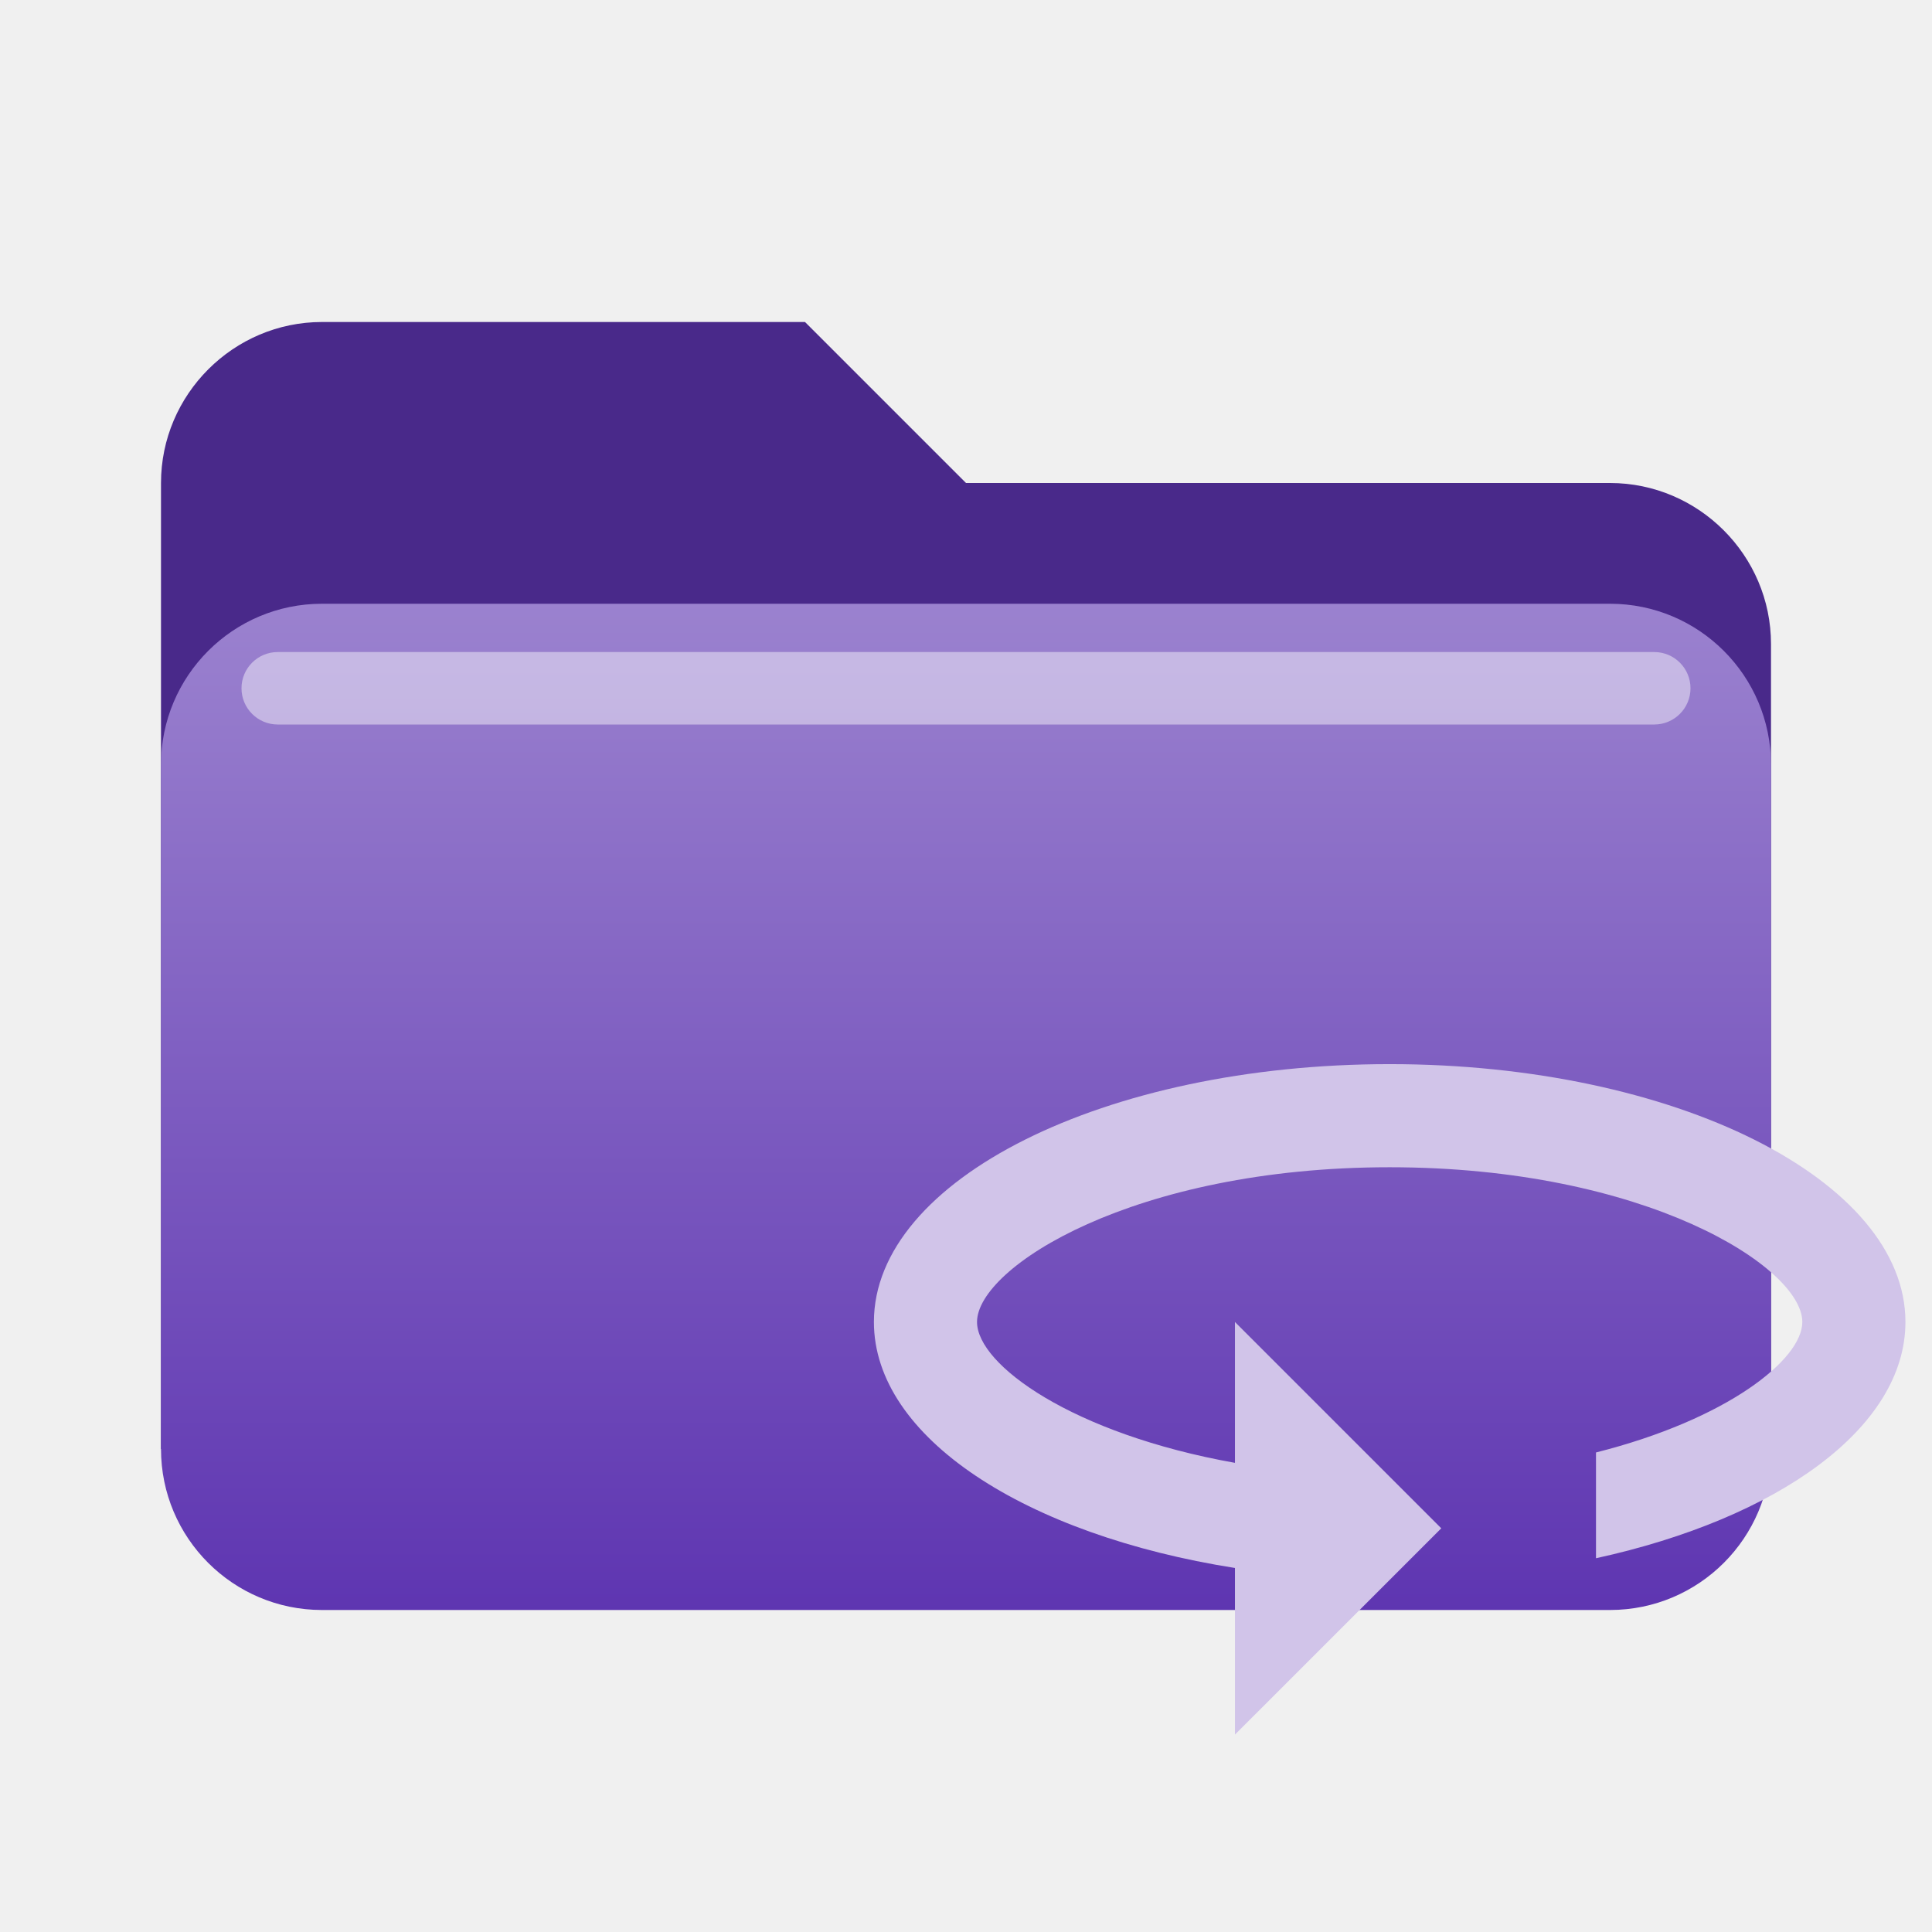
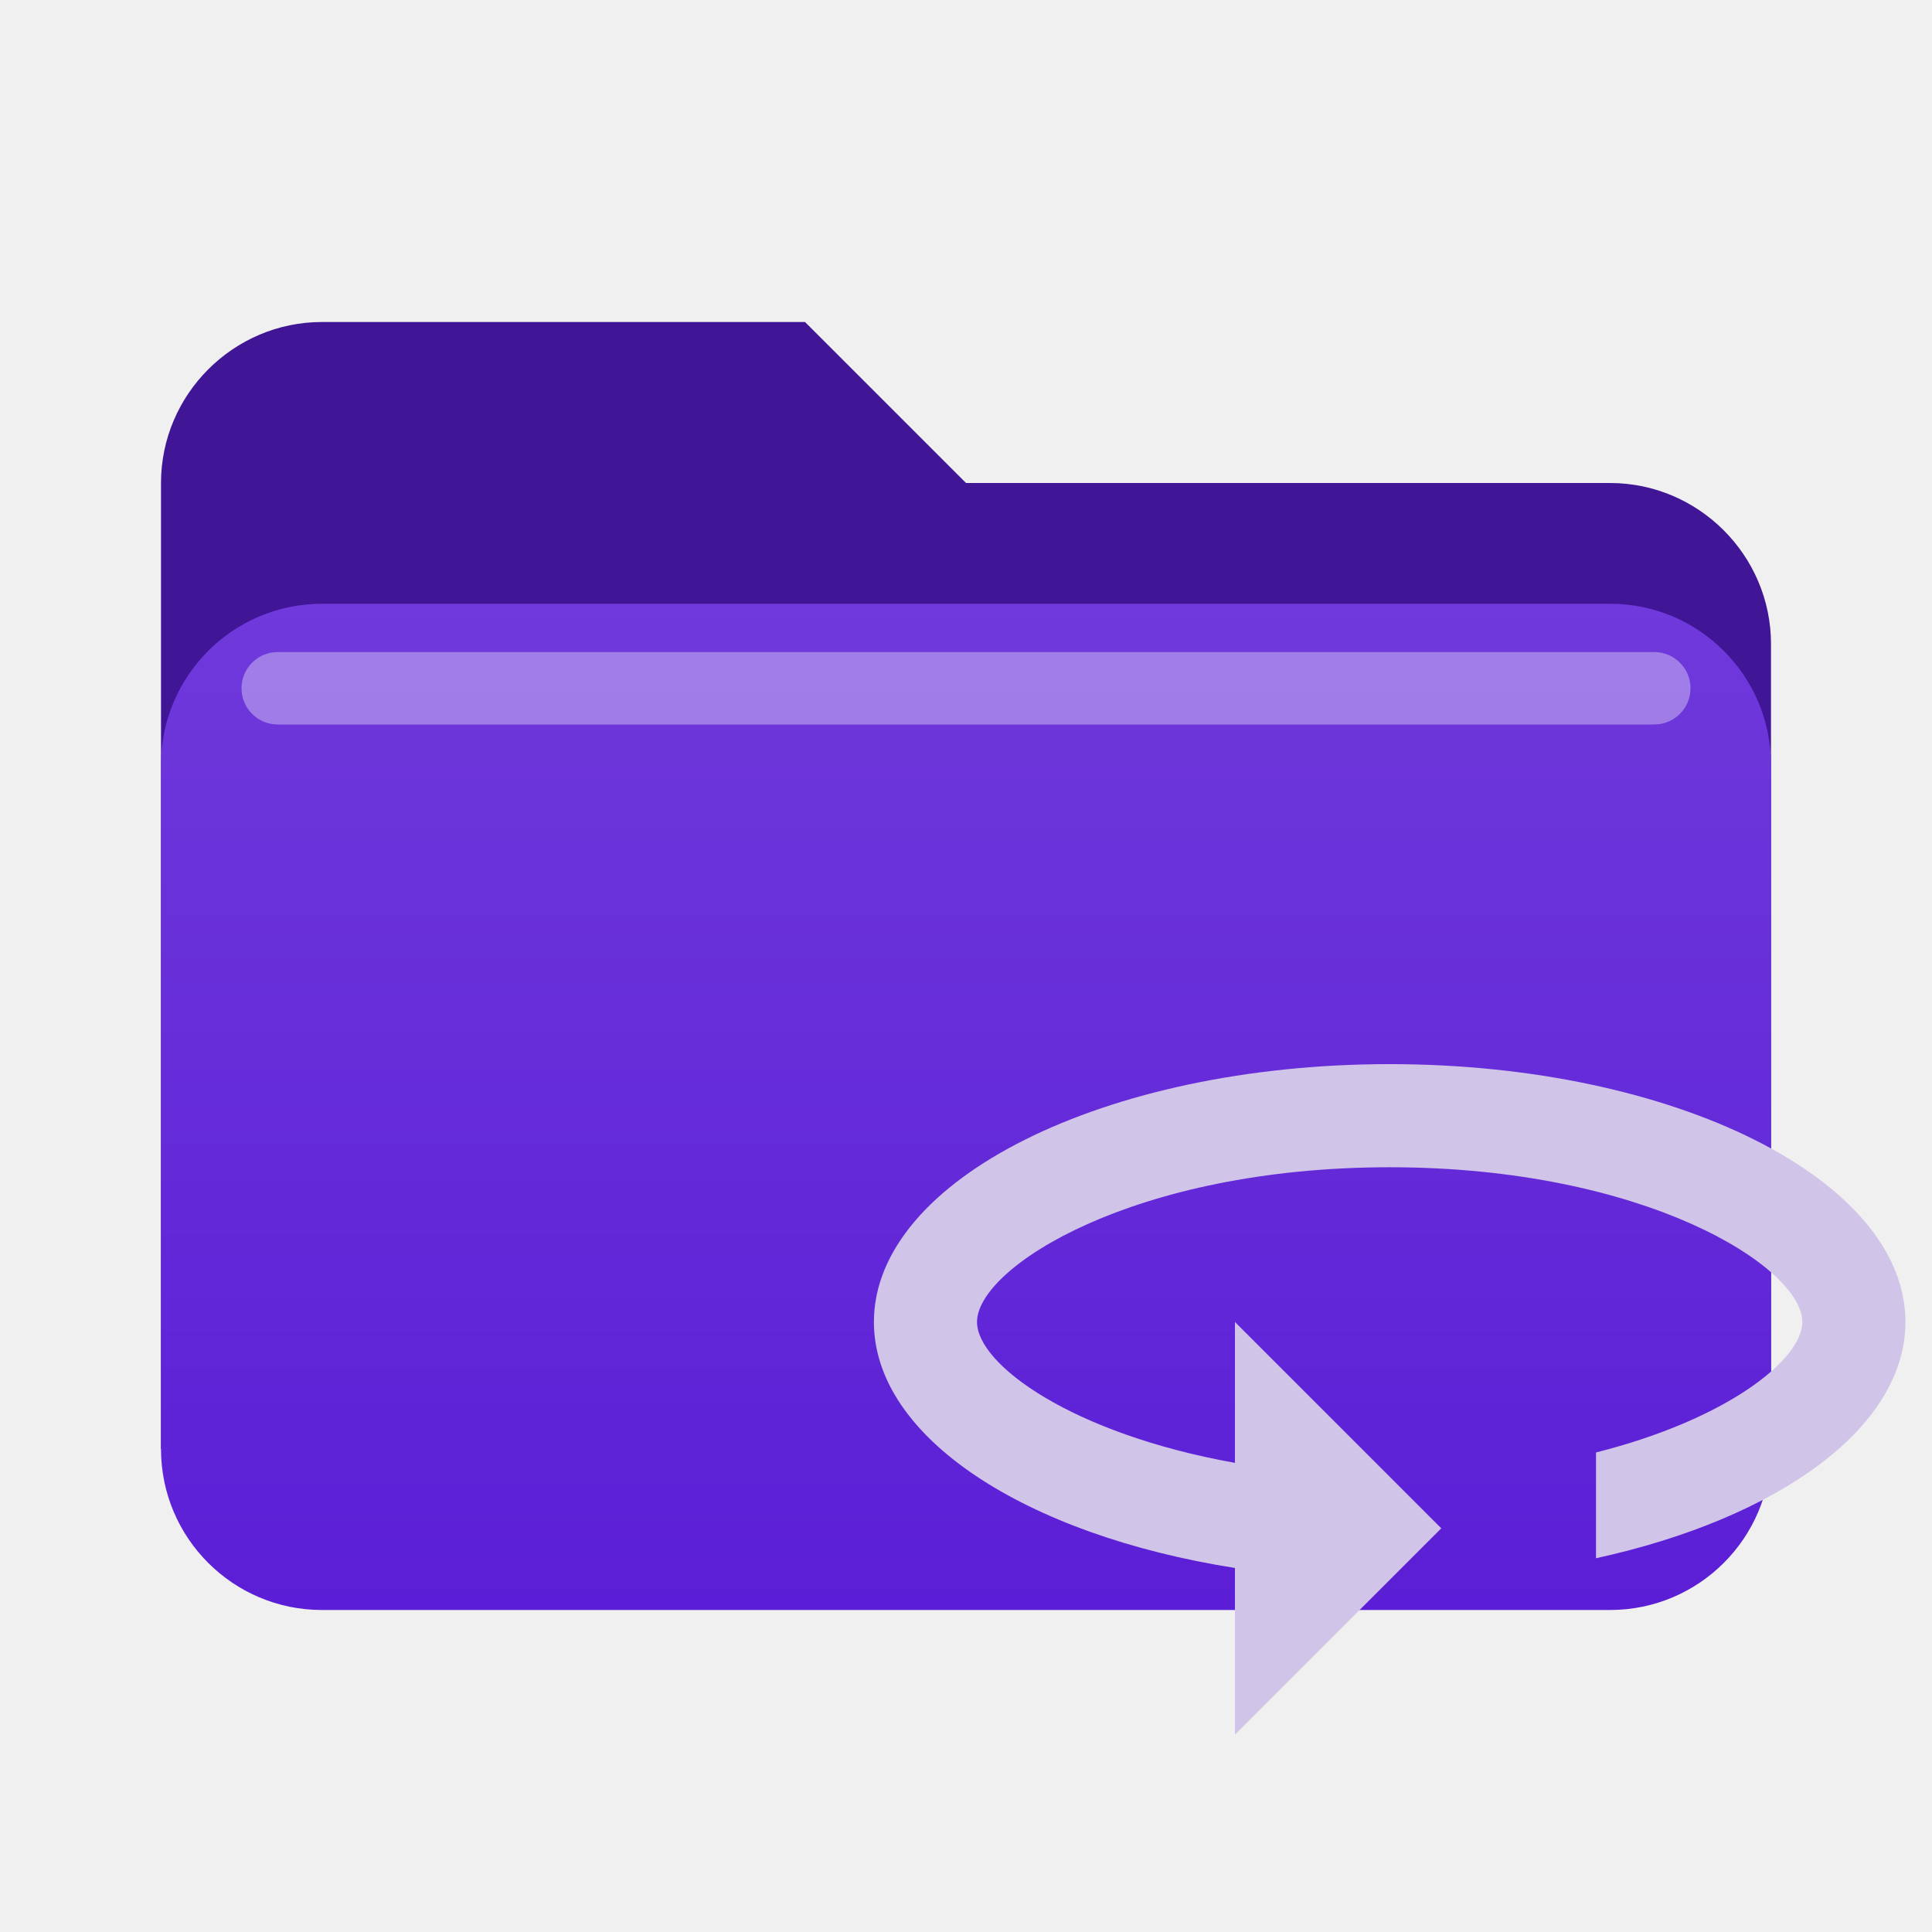
<svg xmlns="http://www.w3.org/2000/svg" clip-rule="evenodd" fill-rule="evenodd" stroke-linejoin="round" stroke-miterlimit="1.414" viewBox="0 0 24 24" width="16" height="16">
  <defs>
    <linearGradient id="phantom-glass" x1="0" y1="0" x2="0" y2="1">
-       <stop offset="0" stop-color="#9b82cf" />
-       <stop offset="1" stop-color="#5E35B1" />
+       <stop offset="0" stop-color="#6f39db" />
+       <stop offset="1" stop-color="#5b1ed6" />
    </linearGradient>
  </defs>
-   <path d="M10 4H4c-1.1 0-2 .9-2 2v12h20V8c0-1.1-.9-2-2-2h-8z" fill="#49298a" />
+   <path d="M10 4H4c-1.1 0-2 .9-2 2v12h20V8c0-1.1-.9-2-2-2h-8z" fill="#401596" />
  <rect x="2" y="7.5" width="20" height="12.5" rx="2" fill="url(#phantom-glass)" />
-   <rect x="3" y="8.1" width="18" height=".9" rx=".45" fill="#ffffff" fill-opacity=".45" />
+   <rect x="3" y="8.1" width="18" height=".9" rx=".45" fill="#ffffff" fill-opacity=".35" />
  <path d="M17.263 13.219c-3.537 0-6.407 1.435-6.407 3.203 0 1.435 1.884 2.646 4.485 3.056v2.07l2.563-2.563-2.563-2.563v1.75c-2.018-.36-3.204-1.218-3.204-1.75 0-.679 1.948-1.922 5.126-1.922 3.178 0 5.126 1.243 5.126 1.922 0 .468-.936 1.211-2.563 1.621v1.314c2.262-.494 3.844-1.621 3.844-2.935 0-1.768-2.87-3.203-6.407-3.203z" style="fill:#d1c4e9;stroke-width:1.068" />
</svg>
